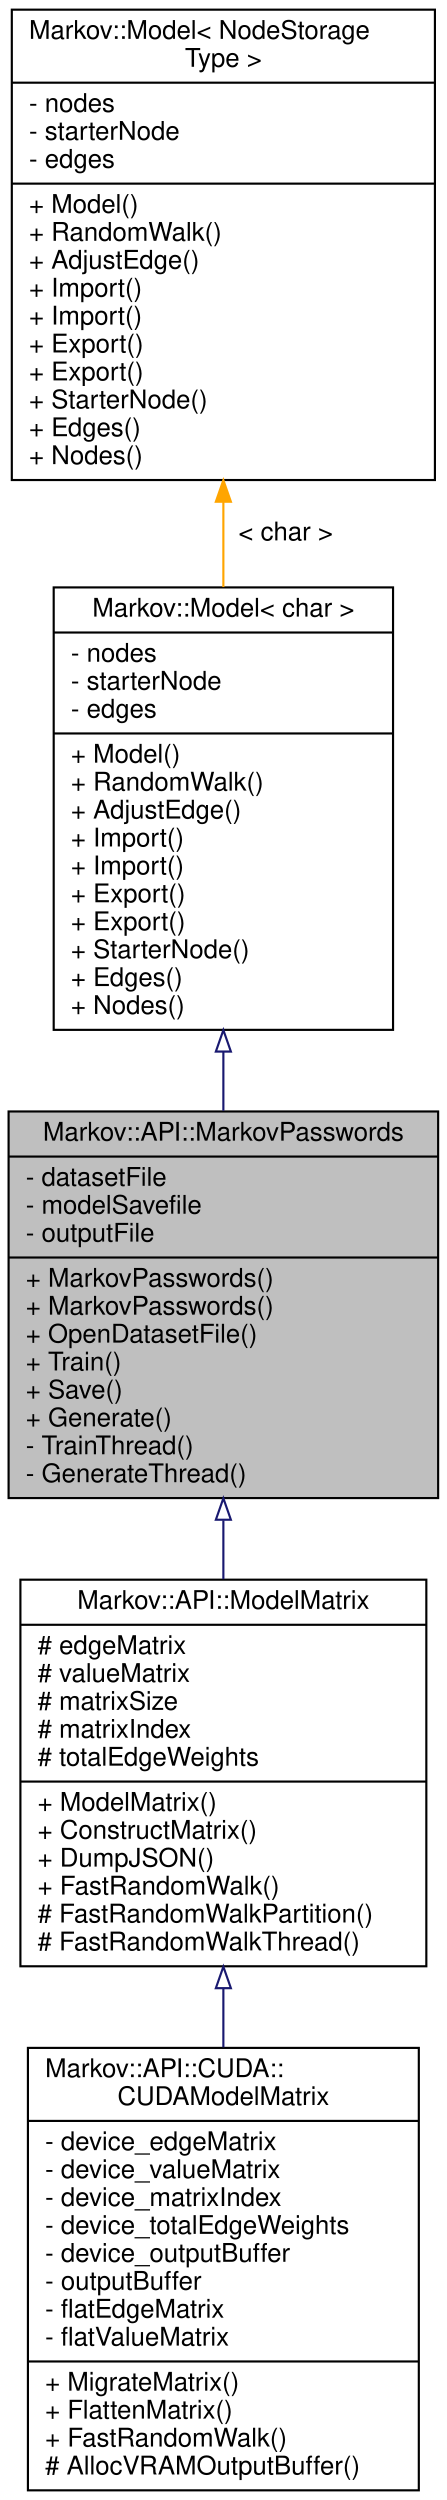
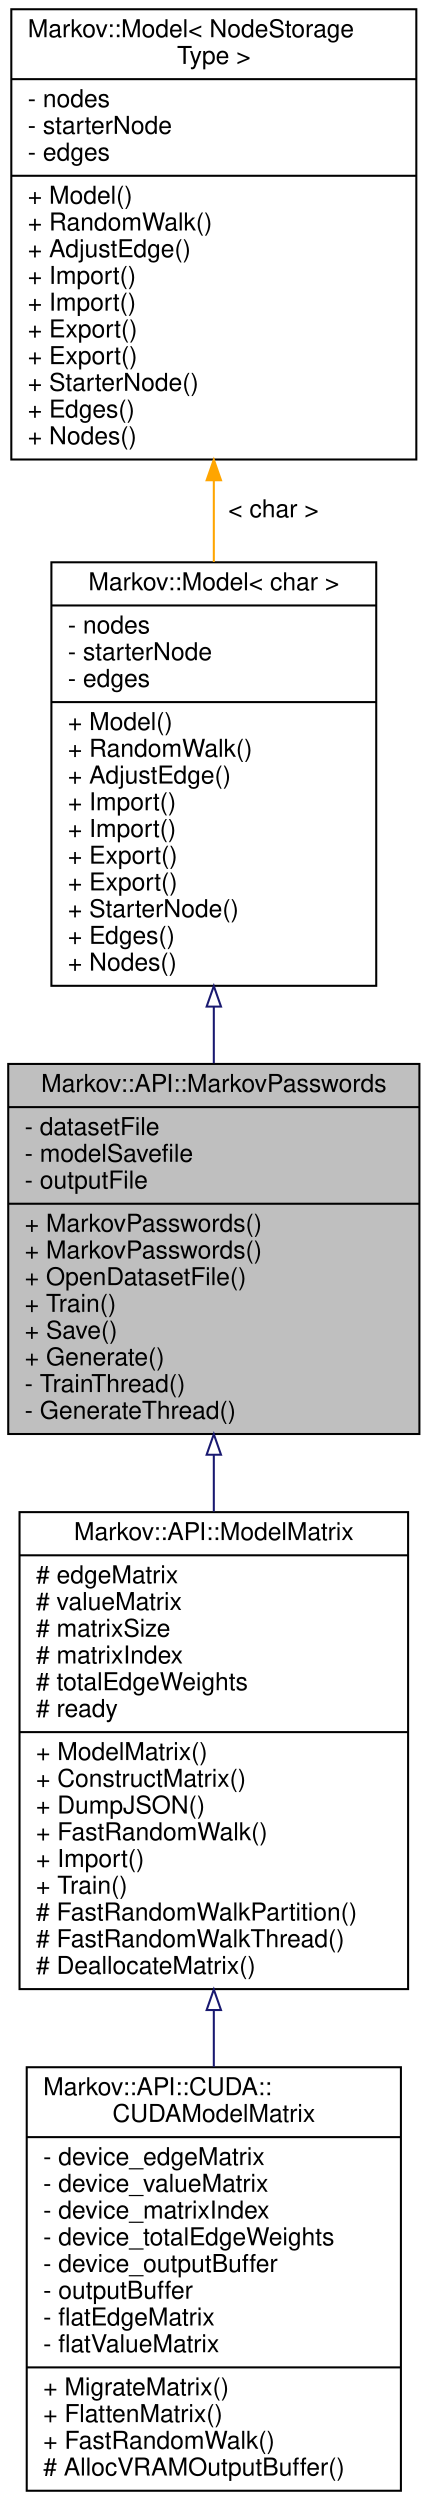
- <svg xmlns="http://www.w3.org/2000/svg" xmlns:xlink="http://www.w3.org/1999/xlink" width="208pt" height="1164pt" viewBox="0.00 0.00 208.00 1164.00">
-   <g id="graph0" class="graph" transform="scale(1 1) rotate(0) translate(4 1160)">
+ <svg xmlns="http://www.w3.org/2000/svg" xmlns:xlink="http://www.w3.org/1999/xlink" width="208pt" height="1216pt" viewBox="0.00 0.00 208.00 1216.00">
+   <g id="graph0" class="graph" transform="scale(1 1) rotate(0) translate(4 1212)">
    <g id="node1" class="node">
      <g id="a_node1">
        <a xlink:title="Markov::Model with char represented nodes.">
-           <polygon fill="#bfbfbf" stroke="black" points="0,-462.5 0,-642.5 200,-642.5 200,-462.5 0,-462.5" />
-           <text text-anchor="middle" x="100" y="-628.9" font-family="Helvetica,sans-Serif" font-size="12.00">Markov::API::MarkovPasswords</text>
-           <polyline fill="none" stroke="black" points="0,-621.5 200,-621.5 " />
-           <text text-anchor="start" x="8" y="-607.9" font-family="Helvetica,sans-Serif" font-size="12.00">- datasetFile</text>
-           <text text-anchor="start" x="8" y="-594.9" font-family="Helvetica,sans-Serif" font-size="12.00">- modelSavefile</text>
-           <text text-anchor="start" x="8" y="-581.9" font-family="Helvetica,sans-Serif" font-size="12.00">- outputFile</text>
-           <polyline fill="none" stroke="black" points="0,-574.5 200,-574.5 " />
-           <text text-anchor="start" x="8" y="-560.9" font-family="Helvetica,sans-Serif" font-size="12.00">+ MarkovPasswords()</text>
-           <text text-anchor="start" x="8" y="-547.9" font-family="Helvetica,sans-Serif" font-size="12.00">+ MarkovPasswords()</text>
-           <text text-anchor="start" x="8" y="-534.9" font-family="Helvetica,sans-Serif" font-size="12.00">+ OpenDatasetFile()</text>
-           <text text-anchor="start" x="8" y="-521.9" font-family="Helvetica,sans-Serif" font-size="12.00">+ Train()</text>
-           <text text-anchor="start" x="8" y="-508.9" font-family="Helvetica,sans-Serif" font-size="12.00">+ Save()</text>
-           <text text-anchor="start" x="8" y="-495.9" font-family="Helvetica,sans-Serif" font-size="12.00">+ Generate()</text>
-           <text text-anchor="start" x="8" y="-482.9" font-family="Helvetica,sans-Serif" font-size="12.00">- TrainThread()</text>
-           <text text-anchor="start" x="8" y="-469.9" font-family="Helvetica,sans-Serif" font-size="12.00">- GenerateThread()</text>
+           <polygon fill="#bfbfbf" stroke="black" points="0,-514.5 0,-694.5 200,-694.5 200,-514.5 0,-514.5" />
+           <text text-anchor="middle" x="100" y="-680.9" font-family="Helvetica,sans-Serif" font-size="12.00">Markov::API::MarkovPasswords</text>
+           <polyline fill="none" stroke="black" points="0,-673.5 200,-673.5 " />
+           <text text-anchor="start" x="8" y="-659.9" font-family="Helvetica,sans-Serif" font-size="12.00">- datasetFile</text>
+           <text text-anchor="start" x="8" y="-646.9" font-family="Helvetica,sans-Serif" font-size="12.00">- modelSavefile</text>
+           <text text-anchor="start" x="8" y="-633.9" font-family="Helvetica,sans-Serif" font-size="12.00">- outputFile</text>
+           <polyline fill="none" stroke="black" points="0,-626.5 200,-626.5 " />
+           <text text-anchor="start" x="8" y="-612.9" font-family="Helvetica,sans-Serif" font-size="12.00">+ MarkovPasswords()</text>
+           <text text-anchor="start" x="8" y="-599.9" font-family="Helvetica,sans-Serif" font-size="12.00">+ MarkovPasswords()</text>
+           <text text-anchor="start" x="8" y="-586.9" font-family="Helvetica,sans-Serif" font-size="12.00">+ OpenDatasetFile()</text>
+           <text text-anchor="start" x="8" y="-573.9" font-family="Helvetica,sans-Serif" font-size="12.00">+ Train()</text>
+           <text text-anchor="start" x="8" y="-560.9" font-family="Helvetica,sans-Serif" font-size="12.00">+ Save()</text>
+           <text text-anchor="start" x="8" y="-547.9" font-family="Helvetica,sans-Serif" font-size="12.00">+ Generate()</text>
+           <text text-anchor="start" x="8" y="-534.9" font-family="Helvetica,sans-Serif" font-size="12.00">- TrainThread()</text>
+           <text text-anchor="start" x="8" y="-521.9" font-family="Helvetica,sans-Serif" font-size="12.00">- GenerateThread()</text>
        </a>
      </g>
    </g>
    <g id="node4" class="node">
      <g id="a_node4">
        <a xlink:href="class_markov_1_1_a_p_i_1_1_model_matrix.html" target="_top" xlink:title="Class to flatten and reduce Markov::Model to a Matrix.">
-           <polygon fill="none" stroke="black" points="5.5,-244.5 5.5,-424.5 194.5,-424.5 194.5,-244.5 5.5,-244.5" />
-           <text text-anchor="middle" x="100" y="-410.9" font-family="Helvetica,sans-Serif" font-size="12.00">Markov::API::ModelMatrix</text>
-           <polyline fill="none" stroke="black" points="5.5,-403.5 194.5,-403.5 " />
-           <text text-anchor="start" x="13.5" y="-389.9" font-family="Helvetica,sans-Serif" font-size="12.00"># edgeMatrix</text>
-           <text text-anchor="start" x="13.5" y="-376.9" font-family="Helvetica,sans-Serif" font-size="12.00"># valueMatrix</text>
-           <text text-anchor="start" x="13.5" y="-363.9" font-family="Helvetica,sans-Serif" font-size="12.00"># matrixSize</text>
-           <text text-anchor="start" x="13.5" y="-350.9" font-family="Helvetica,sans-Serif" font-size="12.00"># matrixIndex</text>
-           <text text-anchor="start" x="13.5" y="-337.9" font-family="Helvetica,sans-Serif" font-size="12.00"># totalEdgeWeights</text>
-           <polyline fill="none" stroke="black" points="5.5,-330.5 194.5,-330.5 " />
-           <text text-anchor="start" x="13.5" y="-316.9" font-family="Helvetica,sans-Serif" font-size="12.00">+ ModelMatrix()</text>
-           <text text-anchor="start" x="13.5" y="-303.9" font-family="Helvetica,sans-Serif" font-size="12.00">+ ConstructMatrix()</text>
-           <text text-anchor="start" x="13.5" y="-290.9" font-family="Helvetica,sans-Serif" font-size="12.00">+ DumpJSON()</text>
-           <text text-anchor="start" x="13.5" y="-277.9" font-family="Helvetica,sans-Serif" font-size="12.00">+ FastRandomWalk()</text>
-           <text text-anchor="start" x="13.5" y="-264.9" font-family="Helvetica,sans-Serif" font-size="12.00"># FastRandomWalkPartition()</text>
-           <text text-anchor="start" x="13.5" y="-251.9" font-family="Helvetica,sans-Serif" font-size="12.00"># FastRandomWalkThread()</text>
+           <polygon fill="none" stroke="black" points="5.5,-244.5 5.5,-476.5 194.5,-476.5 194.5,-244.5 5.5,-244.5" />
+           <text text-anchor="middle" x="100" y="-462.9" font-family="Helvetica,sans-Serif" font-size="12.00">Markov::API::ModelMatrix</text>
+           <polyline fill="none" stroke="black" points="5.5,-455.5 194.5,-455.5 " />
+           <text text-anchor="start" x="13.5" y="-441.9" font-family="Helvetica,sans-Serif" font-size="12.00"># edgeMatrix</text>
+           <text text-anchor="start" x="13.5" y="-428.9" font-family="Helvetica,sans-Serif" font-size="12.00"># valueMatrix</text>
+           <text text-anchor="start" x="13.5" y="-415.9" font-family="Helvetica,sans-Serif" font-size="12.00"># matrixSize</text>
+           <text text-anchor="start" x="13.5" y="-402.9" font-family="Helvetica,sans-Serif" font-size="12.00"># matrixIndex</text>
+           <text text-anchor="start" x="13.5" y="-389.9" font-family="Helvetica,sans-Serif" font-size="12.00"># totalEdgeWeights</text>
+           <text text-anchor="start" x="13.5" y="-376.9" font-family="Helvetica,sans-Serif" font-size="12.00"># ready</text>
+           <polyline fill="none" stroke="black" points="5.5,-369.5 194.5,-369.5 " />
+           <text text-anchor="start" x="13.5" y="-355.9" font-family="Helvetica,sans-Serif" font-size="12.00">+ ModelMatrix()</text>
+           <text text-anchor="start" x="13.5" y="-342.9" font-family="Helvetica,sans-Serif" font-size="12.00">+ ConstructMatrix()</text>
+           <text text-anchor="start" x="13.5" y="-329.9" font-family="Helvetica,sans-Serif" font-size="12.00">+ DumpJSON()</text>
+           <text text-anchor="start" x="13.5" y="-316.9" font-family="Helvetica,sans-Serif" font-size="12.00">+ FastRandomWalk()</text>
+           <text text-anchor="start" x="13.5" y="-303.9" font-family="Helvetica,sans-Serif" font-size="12.00">+ Import()</text>
+           <text text-anchor="start" x="13.5" y="-290.9" font-family="Helvetica,sans-Serif" font-size="12.00">+ Train()</text>
+           <text text-anchor="start" x="13.5" y="-277.9" font-family="Helvetica,sans-Serif" font-size="12.00"># FastRandomWalkPartition()</text>
+           <text text-anchor="start" x="13.5" y="-264.9" font-family="Helvetica,sans-Serif" font-size="12.00"># FastRandomWalkThread()</text>
+           <text text-anchor="start" x="13.5" y="-251.9" font-family="Helvetica,sans-Serif" font-size="12.00"># DeallocateMatrix()</text>
        </a>
      </g>
    </g>
    <g id="edge3" class="edge">
-       <path fill="none" stroke="midnightblue" d="M100,-452.13C100,-443 100,-433.78 100,-424.75" />
-       <polygon fill="none" stroke="midnightblue" points="96.5,-452.4 100,-462.4 103.5,-452.4 96.5,-452.4" />
+       <path fill="none" stroke="midnightblue" d="M100,-504.26C100,-495.2 100,-485.96 100,-476.77" />
+       <polygon fill="none" stroke="midnightblue" points="96.5,-504.42 100,-514.42 103.5,-504.42 96.5,-504.42" />
    </g>
    <g id="node2" class="node">
      <g id="a_node2">
        <a xlink:href="class_markov_1_1_model.html" target="_top" xlink:title=" ">
-           <polygon fill="none" stroke="black" points="21,-680.5 21,-886.5 179,-886.5 179,-680.5 21,-680.5" />
-           <text text-anchor="middle" x="100" y="-872.9" font-family="Helvetica,sans-Serif" font-size="12.00">Markov::Model&lt; char &gt;</text>
-           <polyline fill="none" stroke="black" points="21,-865.5 179,-865.5 " />
-           <text text-anchor="start" x="29" y="-851.9" font-family="Helvetica,sans-Serif" font-size="12.00">- nodes</text>
-           <text text-anchor="start" x="29" y="-838.9" font-family="Helvetica,sans-Serif" font-size="12.00">- starterNode</text>
-           <text text-anchor="start" x="29" y="-825.9" font-family="Helvetica,sans-Serif" font-size="12.00">- edges</text>
-           <polyline fill="none" stroke="black" points="21,-818.5 179,-818.5 " />
-           <text text-anchor="start" x="29" y="-804.9" font-family="Helvetica,sans-Serif" font-size="12.00">+ Model()</text>
-           <text text-anchor="start" x="29" y="-791.9" font-family="Helvetica,sans-Serif" font-size="12.00">+ RandomWalk()</text>
-           <text text-anchor="start" x="29" y="-778.9" font-family="Helvetica,sans-Serif" font-size="12.00">+ AdjustEdge()</text>
-           <text text-anchor="start" x="29" y="-765.9" font-family="Helvetica,sans-Serif" font-size="12.00">+ Import()</text>
-           <text text-anchor="start" x="29" y="-752.9" font-family="Helvetica,sans-Serif" font-size="12.00">+ Import()</text>
-           <text text-anchor="start" x="29" y="-739.9" font-family="Helvetica,sans-Serif" font-size="12.00">+ Export()</text>
-           <text text-anchor="start" x="29" y="-726.9" font-family="Helvetica,sans-Serif" font-size="12.00">+ Export()</text>
-           <text text-anchor="start" x="29" y="-713.9" font-family="Helvetica,sans-Serif" font-size="12.00">+ StarterNode()</text>
-           <text text-anchor="start" x="29" y="-700.9" font-family="Helvetica,sans-Serif" font-size="12.00">+ Edges()</text>
-           <text text-anchor="start" x="29" y="-687.9" font-family="Helvetica,sans-Serif" font-size="12.00">+ Nodes()</text>
+           <polygon fill="none" stroke="black" points="21,-732.5 21,-938.5 179,-938.5 179,-732.5 21,-732.5" />
+           <text text-anchor="middle" x="100" y="-924.9" font-family="Helvetica,sans-Serif" font-size="12.00">Markov::Model&lt; char &gt;</text>
+           <polyline fill="none" stroke="black" points="21,-917.5 179,-917.5 " />
+           <text text-anchor="start" x="29" y="-903.9" font-family="Helvetica,sans-Serif" font-size="12.00">- nodes</text>
+           <text text-anchor="start" x="29" y="-890.9" font-family="Helvetica,sans-Serif" font-size="12.00">- starterNode</text>
+           <text text-anchor="start" x="29" y="-877.9" font-family="Helvetica,sans-Serif" font-size="12.00">- edges</text>
+           <polyline fill="none" stroke="black" points="21,-870.5 179,-870.5 " />
+           <text text-anchor="start" x="29" y="-856.9" font-family="Helvetica,sans-Serif" font-size="12.00">+ Model()</text>
+           <text text-anchor="start" x="29" y="-843.9" font-family="Helvetica,sans-Serif" font-size="12.00">+ RandomWalk()</text>
+           <text text-anchor="start" x="29" y="-830.9" font-family="Helvetica,sans-Serif" font-size="12.00">+ AdjustEdge()</text>
+           <text text-anchor="start" x="29" y="-817.9" font-family="Helvetica,sans-Serif" font-size="12.00">+ Import()</text>
+           <text text-anchor="start" x="29" y="-804.9" font-family="Helvetica,sans-Serif" font-size="12.00">+ Import()</text>
+           <text text-anchor="start" x="29" y="-791.9" font-family="Helvetica,sans-Serif" font-size="12.00">+ Export()</text>
+           <text text-anchor="start" x="29" y="-778.9" font-family="Helvetica,sans-Serif" font-size="12.00">+ Export()</text>
+           <text text-anchor="start" x="29" y="-765.9" font-family="Helvetica,sans-Serif" font-size="12.00">+ StarterNode()</text>
+           <text text-anchor="start" x="29" y="-752.9" font-family="Helvetica,sans-Serif" font-size="12.00">+ Edges()</text>
+           <text text-anchor="start" x="29" y="-739.9" font-family="Helvetica,sans-Serif" font-size="12.00">+ Nodes()</text>
        </a>
      </g>
    </g>
    <g id="edge1" class="edge">
-       <path fill="none" stroke="midnightblue" d="M100,-670.38C100,-661.14 100,-651.87 100,-642.83" />
-       <polygon fill="none" stroke="midnightblue" points="96.5,-670.39 100,-680.39 103.5,-670.39 96.5,-670.39" />
+       <path fill="none" stroke="midnightblue" d="M100,-722.38C100,-713.14 100,-703.87 100,-694.83" />
+       <polygon fill="none" stroke="midnightblue" points="96.5,-722.39 100,-732.39 103.5,-722.39 96.5,-722.39" />
    </g>
    <g id="node3" class="node">
      <g id="a_node3">
        <a xlink:href="class_markov_1_1_model.html" target="_top" xlink:title="class for the final Markov Model, constructed from nodes and edges.">
-           <polygon fill="none" stroke="black" points="1.5,-936.5 1.5,-1155.5 198.5,-1155.5 198.5,-936.5 1.5,-936.5" />
-           <text text-anchor="start" x="9.5" y="-1141.9" font-family="Helvetica,sans-Serif" font-size="12.00">Markov::Model&lt; NodeStorage</text>
-           <text text-anchor="middle" x="100" y="-1128.9" font-family="Helvetica,sans-Serif" font-size="12.00">Type &gt;</text>
-           <polyline fill="none" stroke="black" points="1.5,-1121.5 198.5,-1121.5 " />
-           <text text-anchor="start" x="9.5" y="-1107.9" font-family="Helvetica,sans-Serif" font-size="12.00">- nodes</text>
-           <text text-anchor="start" x="9.5" y="-1094.9" font-family="Helvetica,sans-Serif" font-size="12.00">- starterNode</text>
-           <text text-anchor="start" x="9.5" y="-1081.9" font-family="Helvetica,sans-Serif" font-size="12.00">- edges</text>
-           <polyline fill="none" stroke="black" points="1.5,-1074.5 198.5,-1074.5 " />
-           <text text-anchor="start" x="9.5" y="-1060.9" font-family="Helvetica,sans-Serif" font-size="12.00">+ Model()</text>
-           <text text-anchor="start" x="9.5" y="-1047.9" font-family="Helvetica,sans-Serif" font-size="12.00">+ RandomWalk()</text>
-           <text text-anchor="start" x="9.5" y="-1034.9" font-family="Helvetica,sans-Serif" font-size="12.00">+ AdjustEdge()</text>
-           <text text-anchor="start" x="9.5" y="-1021.9" font-family="Helvetica,sans-Serif" font-size="12.00">+ Import()</text>
-           <text text-anchor="start" x="9.5" y="-1008.9" font-family="Helvetica,sans-Serif" font-size="12.00">+ Import()</text>
-           <text text-anchor="start" x="9.5" y="-995.9" font-family="Helvetica,sans-Serif" font-size="12.00">+ Export()</text>
-           <text text-anchor="start" x="9.5" y="-982.9" font-family="Helvetica,sans-Serif" font-size="12.00">+ Export()</text>
-           <text text-anchor="start" x="9.5" y="-969.9" font-family="Helvetica,sans-Serif" font-size="12.00">+ StarterNode()</text>
-           <text text-anchor="start" x="9.5" y="-956.9" font-family="Helvetica,sans-Serif" font-size="12.00">+ Edges()</text>
-           <text text-anchor="start" x="9.5" y="-943.9" font-family="Helvetica,sans-Serif" font-size="12.00">+ Nodes()</text>
+           <polygon fill="none" stroke="black" points="1.5,-988.5 1.5,-1207.5 198.5,-1207.5 198.5,-988.5 1.5,-988.5" />
+           <text text-anchor="start" x="9.5" y="-1193.9" font-family="Helvetica,sans-Serif" font-size="12.00">Markov::Model&lt; NodeStorage</text>
+           <text text-anchor="middle" x="100" y="-1180.9" font-family="Helvetica,sans-Serif" font-size="12.00">Type &gt;</text>
+           <polyline fill="none" stroke="black" points="1.5,-1173.5 198.5,-1173.5 " />
+           <text text-anchor="start" x="9.5" y="-1159.9" font-family="Helvetica,sans-Serif" font-size="12.00">- nodes</text>
+           <text text-anchor="start" x="9.5" y="-1146.9" font-family="Helvetica,sans-Serif" font-size="12.00">- starterNode</text>
+           <text text-anchor="start" x="9.5" y="-1133.9" font-family="Helvetica,sans-Serif" font-size="12.00">- edges</text>
+           <polyline fill="none" stroke="black" points="1.5,-1126.5 198.5,-1126.5 " />
+           <text text-anchor="start" x="9.5" y="-1112.9" font-family="Helvetica,sans-Serif" font-size="12.00">+ Model()</text>
+           <text text-anchor="start" x="9.5" y="-1099.9" font-family="Helvetica,sans-Serif" font-size="12.00">+ RandomWalk()</text>
+           <text text-anchor="start" x="9.5" y="-1086.9" font-family="Helvetica,sans-Serif" font-size="12.00">+ AdjustEdge()</text>
+           <text text-anchor="start" x="9.5" y="-1073.9" font-family="Helvetica,sans-Serif" font-size="12.00">+ Import()</text>
+           <text text-anchor="start" x="9.5" y="-1060.9" font-family="Helvetica,sans-Serif" font-size="12.00">+ Import()</text>
+           <text text-anchor="start" x="9.5" y="-1047.9" font-family="Helvetica,sans-Serif" font-size="12.00">+ Export()</text>
+           <text text-anchor="start" x="9.5" y="-1034.9" font-family="Helvetica,sans-Serif" font-size="12.00">+ Export()</text>
+           <text text-anchor="start" x="9.5" y="-1021.9" font-family="Helvetica,sans-Serif" font-size="12.00">+ StarterNode()</text>
+           <text text-anchor="start" x="9.5" y="-1008.9" font-family="Helvetica,sans-Serif" font-size="12.00">+ Edges()</text>
+           <text text-anchor="start" x="9.5" y="-995.9" font-family="Helvetica,sans-Serif" font-size="12.00">+ Nodes()</text>
        </a>
      </g>
    </g>
    <g id="edge2" class="edge">
-       <path fill="none" stroke="orange" d="M100,-926.32C100,-913.08 100,-899.67 100,-886.66" />
-       <polygon fill="orange" stroke="orange" points="96.5,-926.41 100,-936.41 103.5,-926.41 96.5,-926.41" />
-       <text text-anchor="middle" x="129" y="-908.4" font-family="Helvetica,sans-Serif" font-size="12.00"> &lt; char &gt;</text>
+       <path fill="none" stroke="orange" d="M100,-978.32C100,-965.08 100,-951.67 100,-938.66" />
+       <polygon fill="orange" stroke="orange" points="96.5,-978.41 100,-988.41 103.5,-978.41 96.5,-978.41" />
+       <text text-anchor="middle" x="129" y="-960.4" font-family="Helvetica,sans-Serif" font-size="12.00"> &lt; char &gt;</text>
    </g>
    <g id="node5" class="node">
      <g id="a_node5">
        <a xlink:href="class_markov_1_1_a_p_i_1_1_c_u_d_a_1_1_c_u_d_a_model_matrix.html" target="_top" xlink:title="Extension of Markov::API::ModelMatrix which is modified to run on GPU devices.">
          <polygon fill="none" stroke="black" points="9,-0.5 9,-206.5 191,-206.5 191,-0.5 9,-0.5" />
          <text text-anchor="start" x="17" y="-192.9" font-family="Helvetica,sans-Serif" font-size="12.00">Markov::API::CUDA::</text>
          <text text-anchor="middle" x="100" y="-179.9" font-family="Helvetica,sans-Serif" font-size="12.00">CUDAModelMatrix</text>
          <polyline fill="none" stroke="black" points="9,-172.5 191,-172.5 " />
          <text text-anchor="start" x="17" y="-158.9" font-family="Helvetica,sans-Serif" font-size="12.00">- device_edgeMatrix</text>
          <text text-anchor="start" x="17" y="-145.9" font-family="Helvetica,sans-Serif" font-size="12.00">- device_valueMatrix</text>
          <text text-anchor="start" x="17" y="-132.9" font-family="Helvetica,sans-Serif" font-size="12.00">- device_matrixIndex</text>
          <text text-anchor="start" x="17" y="-119.9" font-family="Helvetica,sans-Serif" font-size="12.00">- device_totalEdgeWeights</text>
          <text text-anchor="start" x="17" y="-106.9" font-family="Helvetica,sans-Serif" font-size="12.00">- device_outputBuffer</text>
          <text text-anchor="start" x="17" y="-93.9" font-family="Helvetica,sans-Serif" font-size="12.00">- outputBuffer</text>
          <text text-anchor="start" x="17" y="-80.9" font-family="Helvetica,sans-Serif" font-size="12.00">- flatEdgeMatrix</text>
          <text text-anchor="start" x="17" y="-67.9" font-family="Helvetica,sans-Serif" font-size="12.00">- flatValueMatrix</text>
          <polyline fill="none" stroke="black" points="9,-60.5 191,-60.5 " />
          <text text-anchor="start" x="17" y="-46.9" font-family="Helvetica,sans-Serif" font-size="12.00">+ MigrateMatrix()</text>
          <text text-anchor="start" x="17" y="-33.9" font-family="Helvetica,sans-Serif" font-size="12.00">+ FlattenMatrix()</text>
          <text text-anchor="start" x="17" y="-20.9" font-family="Helvetica,sans-Serif" font-size="12.00">+ FastRandomWalk()</text>
          <text text-anchor="start" x="17" y="-7.9" font-family="Helvetica,sans-Serif" font-size="12.00"># AllocVRAMOutputBuffer()</text>
        </a>
      </g>
    </g>
    <g id="edge4" class="edge">
-       <path fill="none" stroke="midnightblue" d="M100,-234.13C100,-225.06 100,-215.86 100,-206.76" />
+       <path fill="none" stroke="midnightblue" d="M100,-234.29C100,-225.05 100,-215.79 100,-206.7" />
      <polygon fill="none" stroke="midnightblue" points="96.5,-234.31 100,-244.31 103.5,-234.31 96.5,-234.31" />
    </g>
  </g>
</svg>
